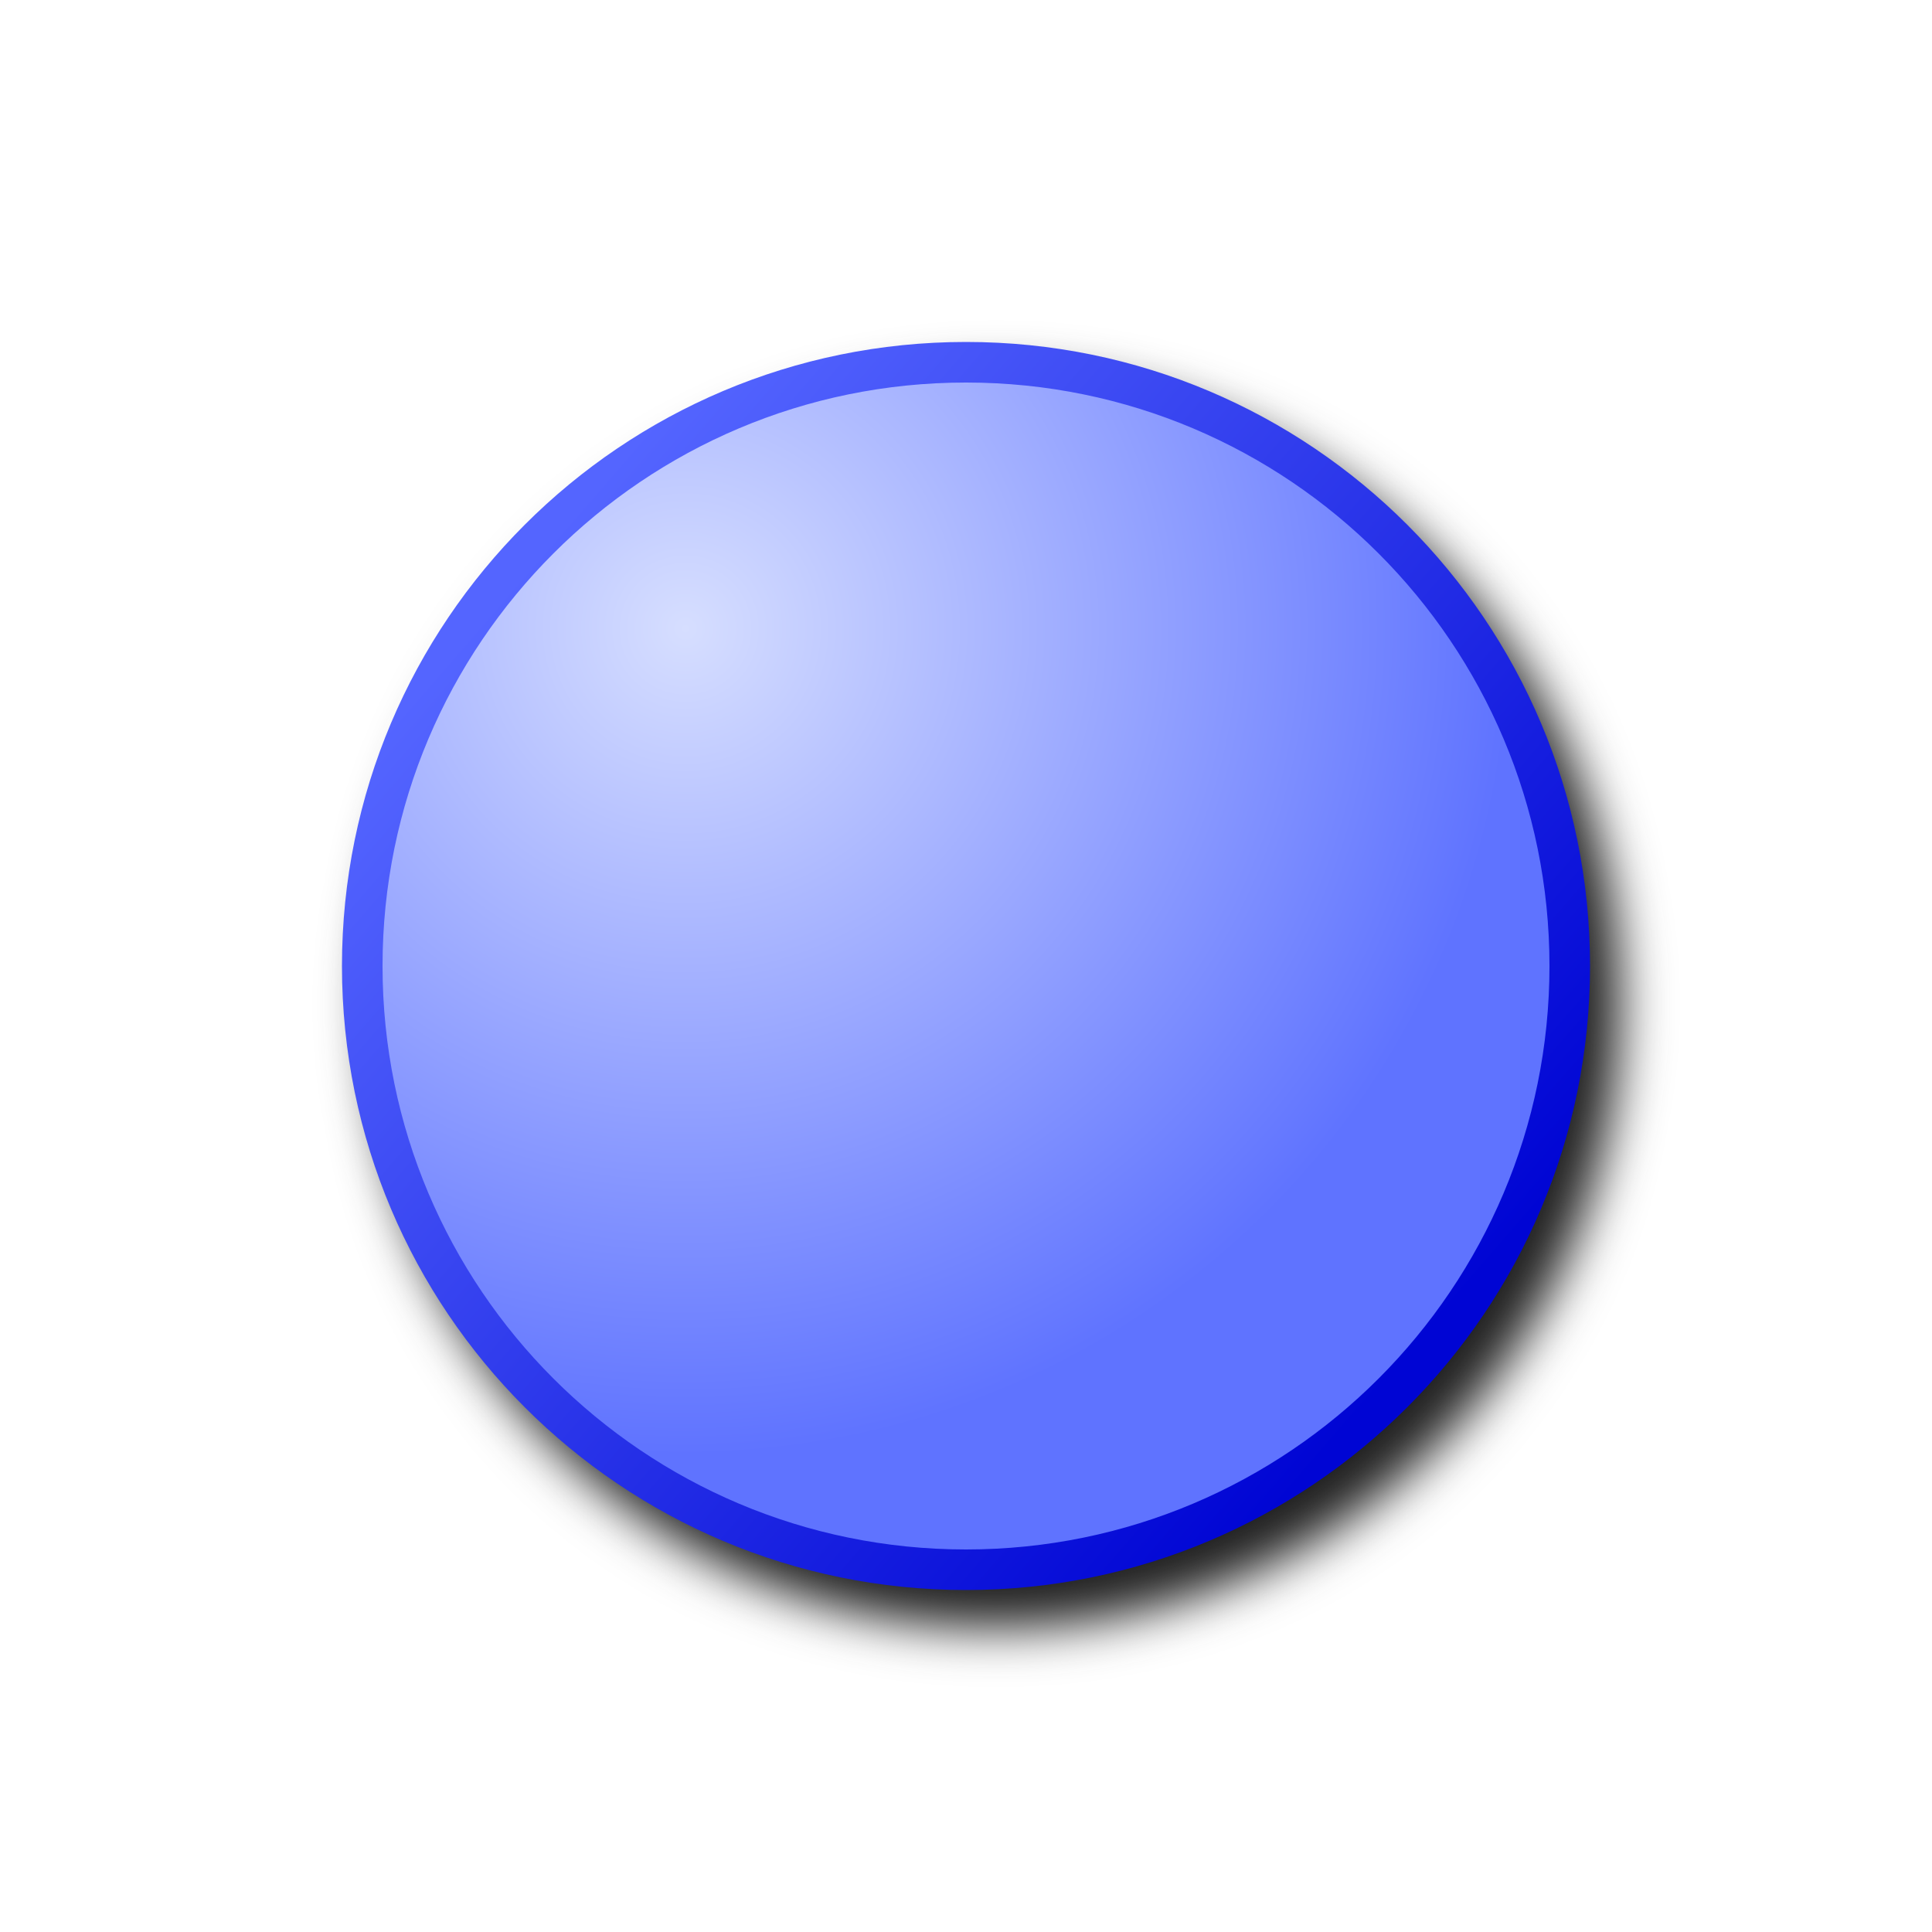
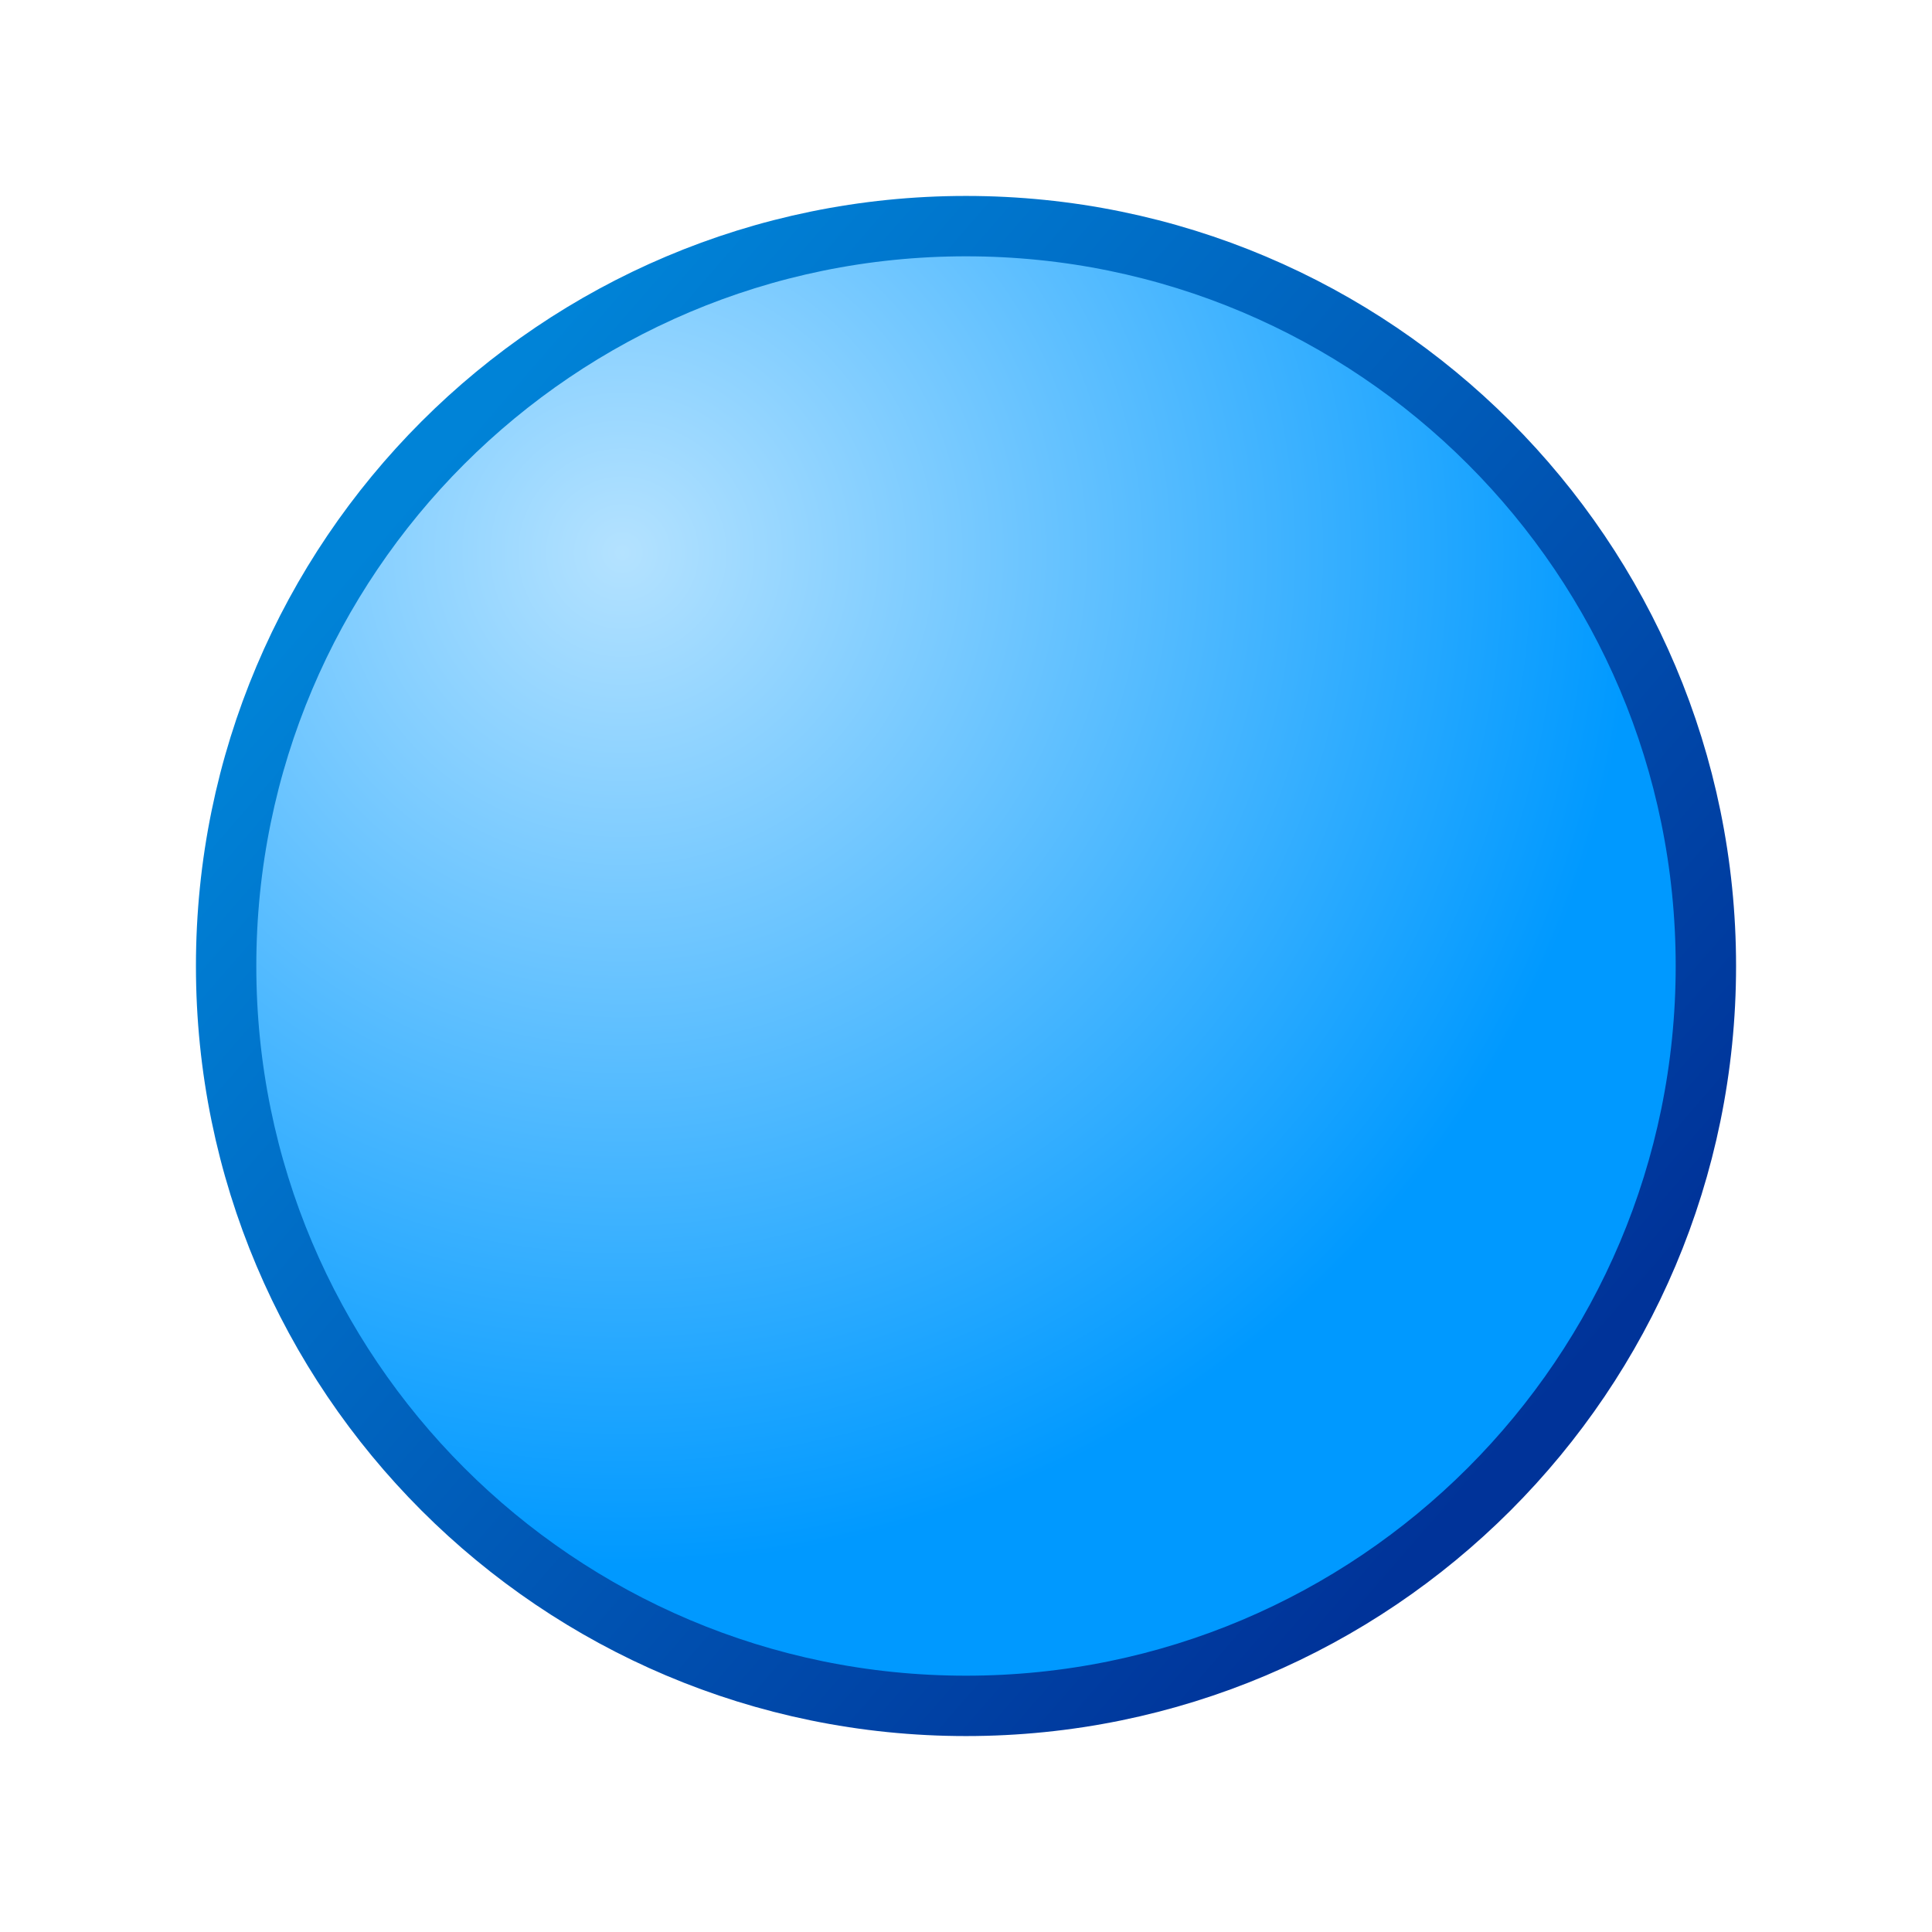
- <svg xmlns="http://www.w3.org/2000/svg" xmlns:xlink="http://www.w3.org/1999/xlink" viewBox="0 0 256 256" id="svg2" version="1.1" width="256" height="256">
+ <svg xmlns="http://www.w3.org/2000/svg" xmlns:xlink="http://www.w3.org/1999/xlink" viewBox="0 0 48 48" id="svg2" version="1.1" width="48" height="48">
  <defs id="defs3051">
    <linearGradient id="linearGradient2410">
-       <stop style="stop-color:#0005d4;stop-opacity:1" offset="0" id="stop2406" />
-       <stop style="stop-color:#5465ff;stop-opacity:1" offset="1" id="stop2408" />
+       <stop style="stop-color:#003399;stop-opacity:1" offset="0" id="stop2406" />
+       <stop style="stop-color:#0083d7;stop-opacity:1" offset="1" id="stop2408" />
    </linearGradient>
    <linearGradient id="linearGradient2402">
-       <stop style="stop-color:#d6deff;stop-opacity:1" offset="0" id="stop2400" />
-       <stop style="stop-color:#5f73ff;stop-opacity:1" offset="1" id="stop2398" />
+       <stop style="stop-color:#b4e2ff;stop-opacity:1" offset="0" id="stop2400" />
+       <stop style="stop-color:#0099ff;stop-opacity:1" offset="1" id="stop2398" />
    </linearGradient>
    <style type="text/css" id="current-color-scheme">
      .ColorScheme-Text {
        color:#232629;
      }
      </style>
-     <radialGradient xlink:href="#linearGradient2402" id="radialGradient1907" cx="90.837" cy="83.302" fx="90.837" fy="83.302" r="82.688" gradientUnits="userSpaceOnUse" gradientTransform="matrix(1.324768,0,0,1.324768,-29.50088,-27.05382)" />
+     <radialGradient xlink:href="#linearGradient2402" id="radialGradient1907" cx="90.837" cy="83.302" fx="90.837" fy="83.302" r="82.688" gradientUnits="userSpaceOnUse" gradientTransform="matrix(0.3044044,0,0,0.3044044,-12.19046,-11.62817)" />
    <style type="text/css" id="current-color-scheme-3">
      .ColorScheme-Text {
        color:#232629;
      }
      </style>
-     <linearGradient xlink:href="#linearGradient2410" id="linearGradient2065" x1="178.587" y1="189.304" x2="59.849" y2="86.366" gradientUnits="userSpaceOnUse" />
-     <filter style="color-interpolation-filters:sRGB" id="filter3077" x="-0.048" y="-0.048" width="1.096" height="1.096">
-       <feGaussianBlur stdDeviation="3.308" id="feGaussianBlur3079" />
-     </filter>
+     <linearGradient xlink:href="#linearGradient2410" id="linearGradient2065" x1="178.587" y1="189.304" x2="59.849" y2="86.366" gradientUnits="userSpaceOnUse" gradientTransform="matrix(0.2297794,0,0,0.2297794,-5.411761,-5.411761)" />
  </defs>
-   <path id="path2922" style="color:#000000;fill:#212121;fill-opacity:1;fill-rule:evenodd;stroke-width:5.376;stroke-linecap:round;stroke-linejoin:round;-inkscape-stroke:none;filter:url(#filter3077)" d="m 132,50.312 c -45.635,0 -82.688,37.052 -82.688,82.688 0,45.635 37.052,82.688 82.688,82.688 45.635,0 82.688,-37.052 82.688,-82.688 0,-45.635 -37.052,-82.688 -82.688,-82.688 z" />
-   <circle style="fill:url(#radialGradient1907);fill-opacity:1;fill-rule:evenodd;stroke:url(#linearGradient2065);stroke-width:5.376;stroke-linecap:round;stroke-linejoin:round;stroke-miterlimit:4;stroke-dasharray:none;stroke-opacity:1;stop-color:#000000" id="path1899" cx="128" cy="128" r="80" />
+   <circle style="fill:url(#radialGradient1907);fill-opacity:1;fill-rule:evenodd;stroke:url(#linearGradient2065);stroke-width:1.5;stroke-linecap:round;stroke-linejoin:round;stroke-miterlimit:4;stroke-dasharray:none;stroke-opacity:1;stop-color:#000000" id="path1899" cx="24" cy="24" r="18.382" />
</svg>
